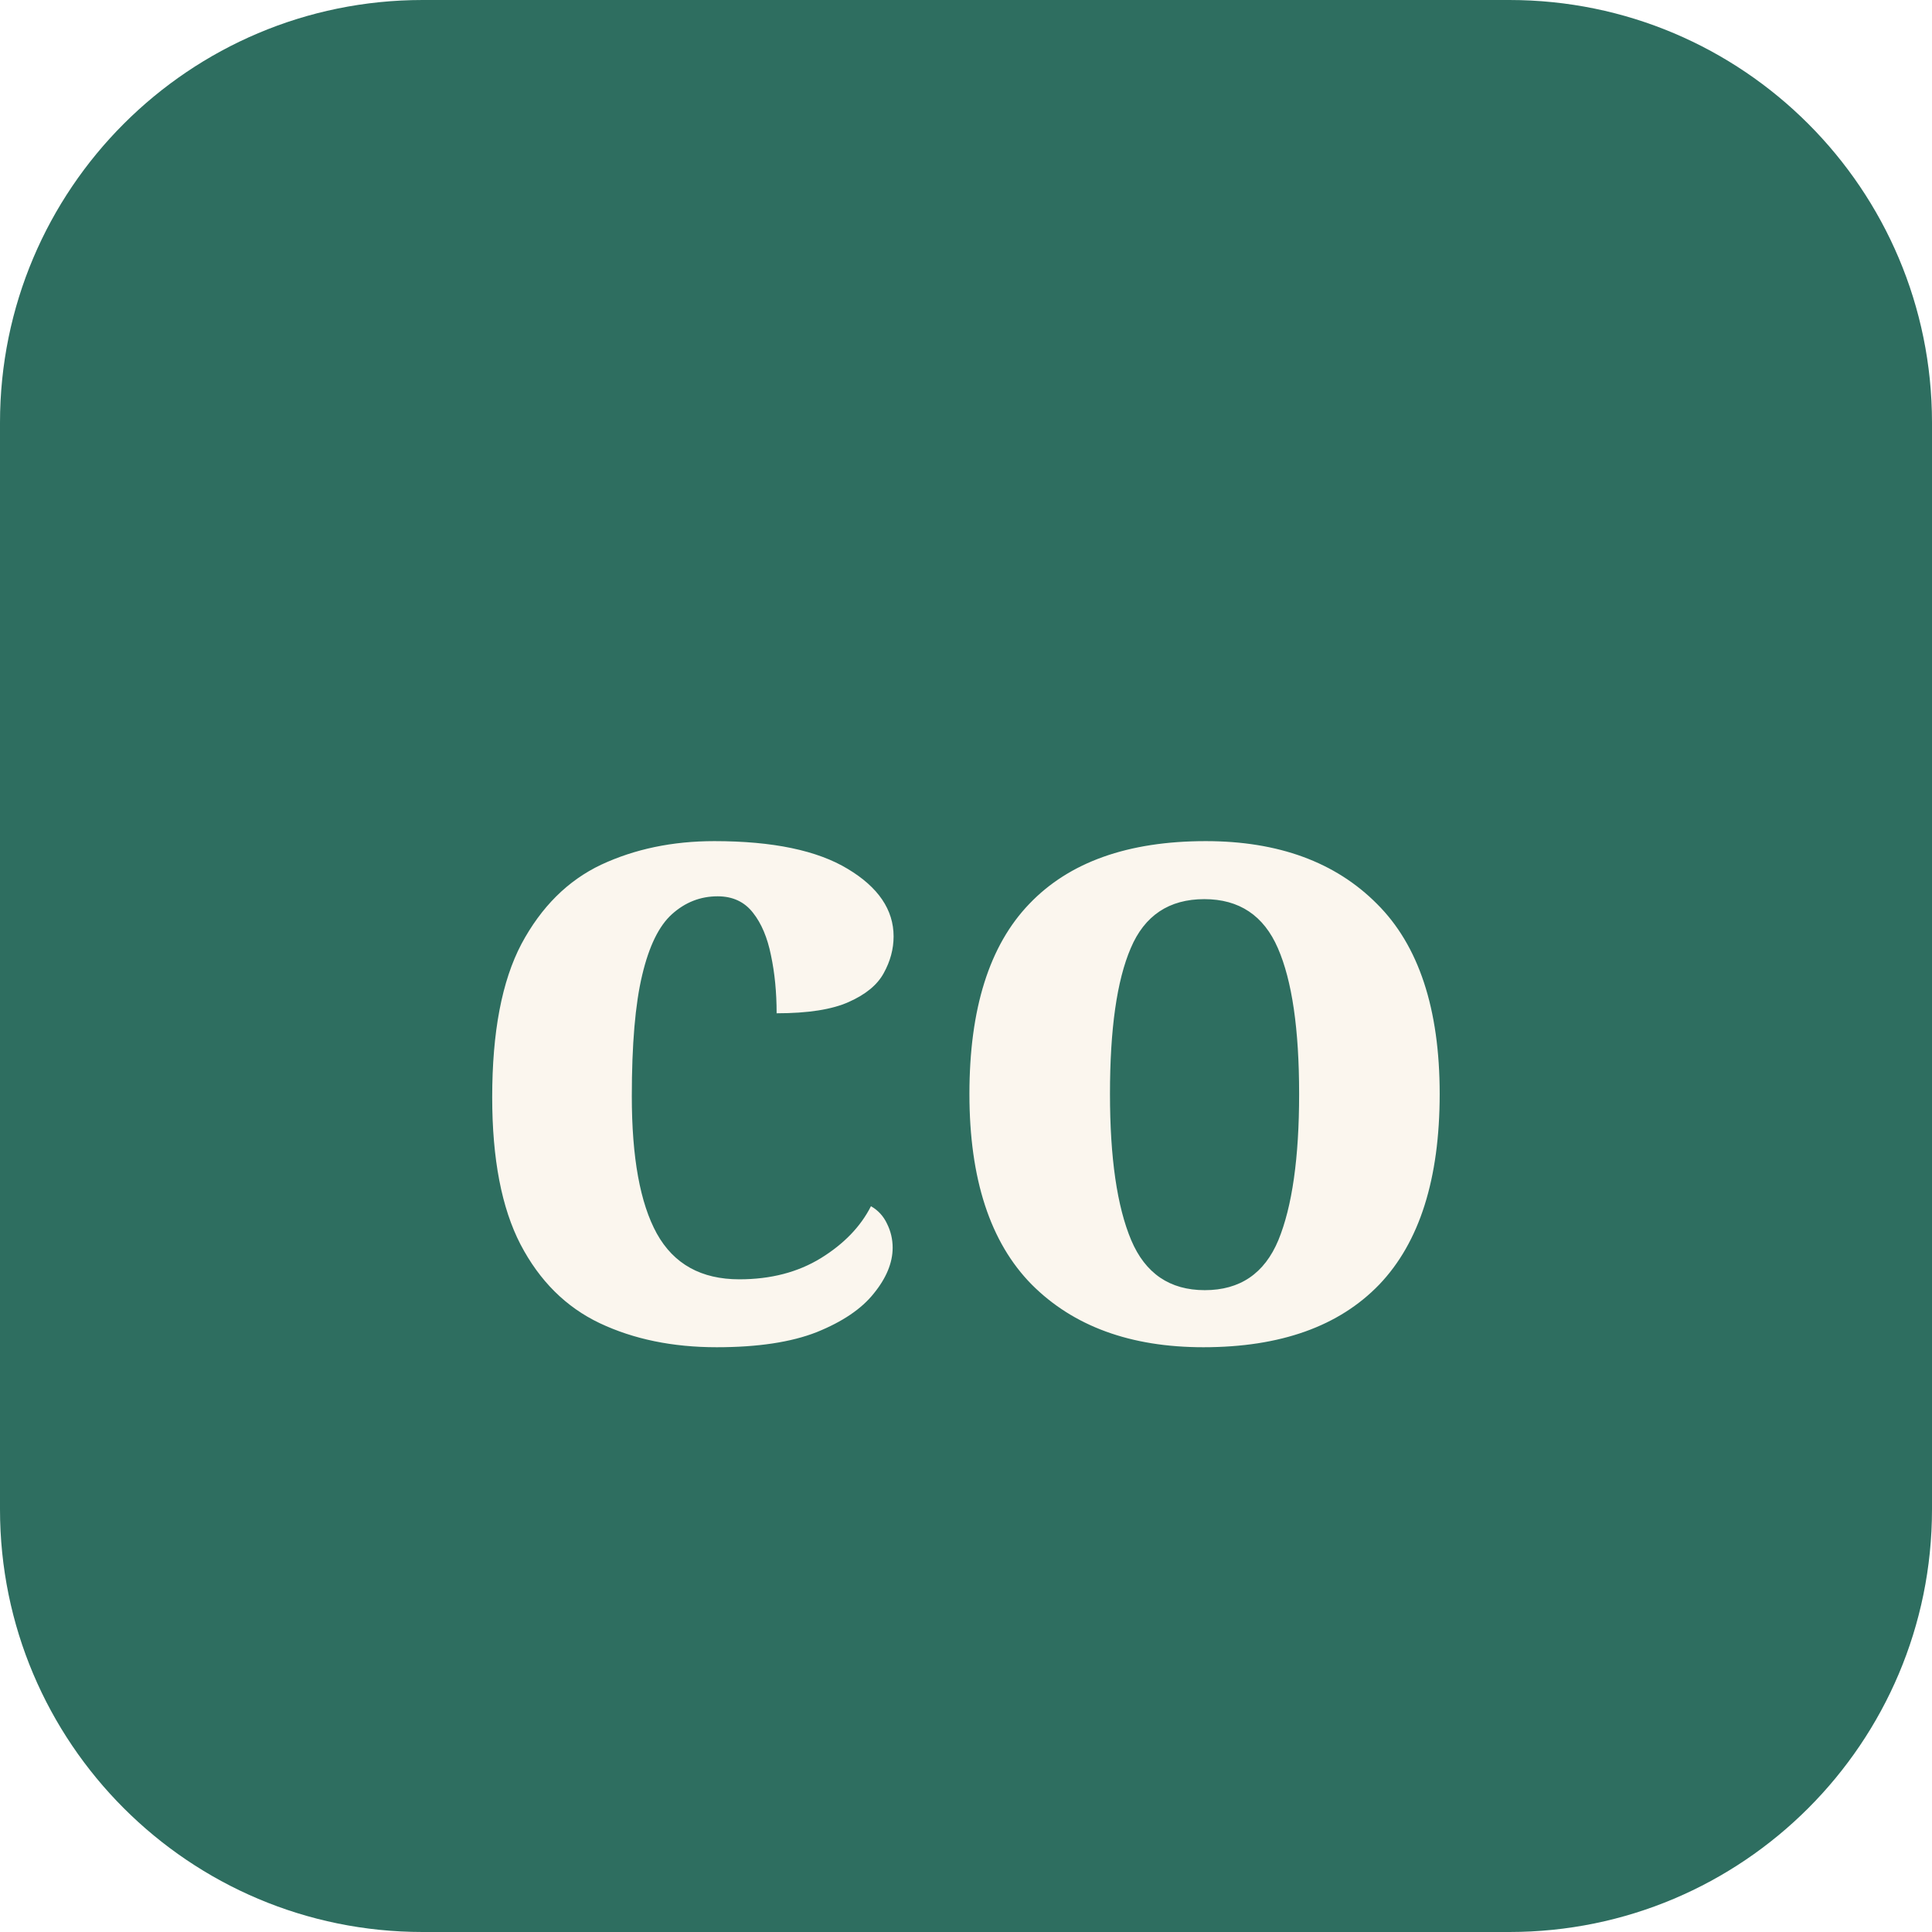
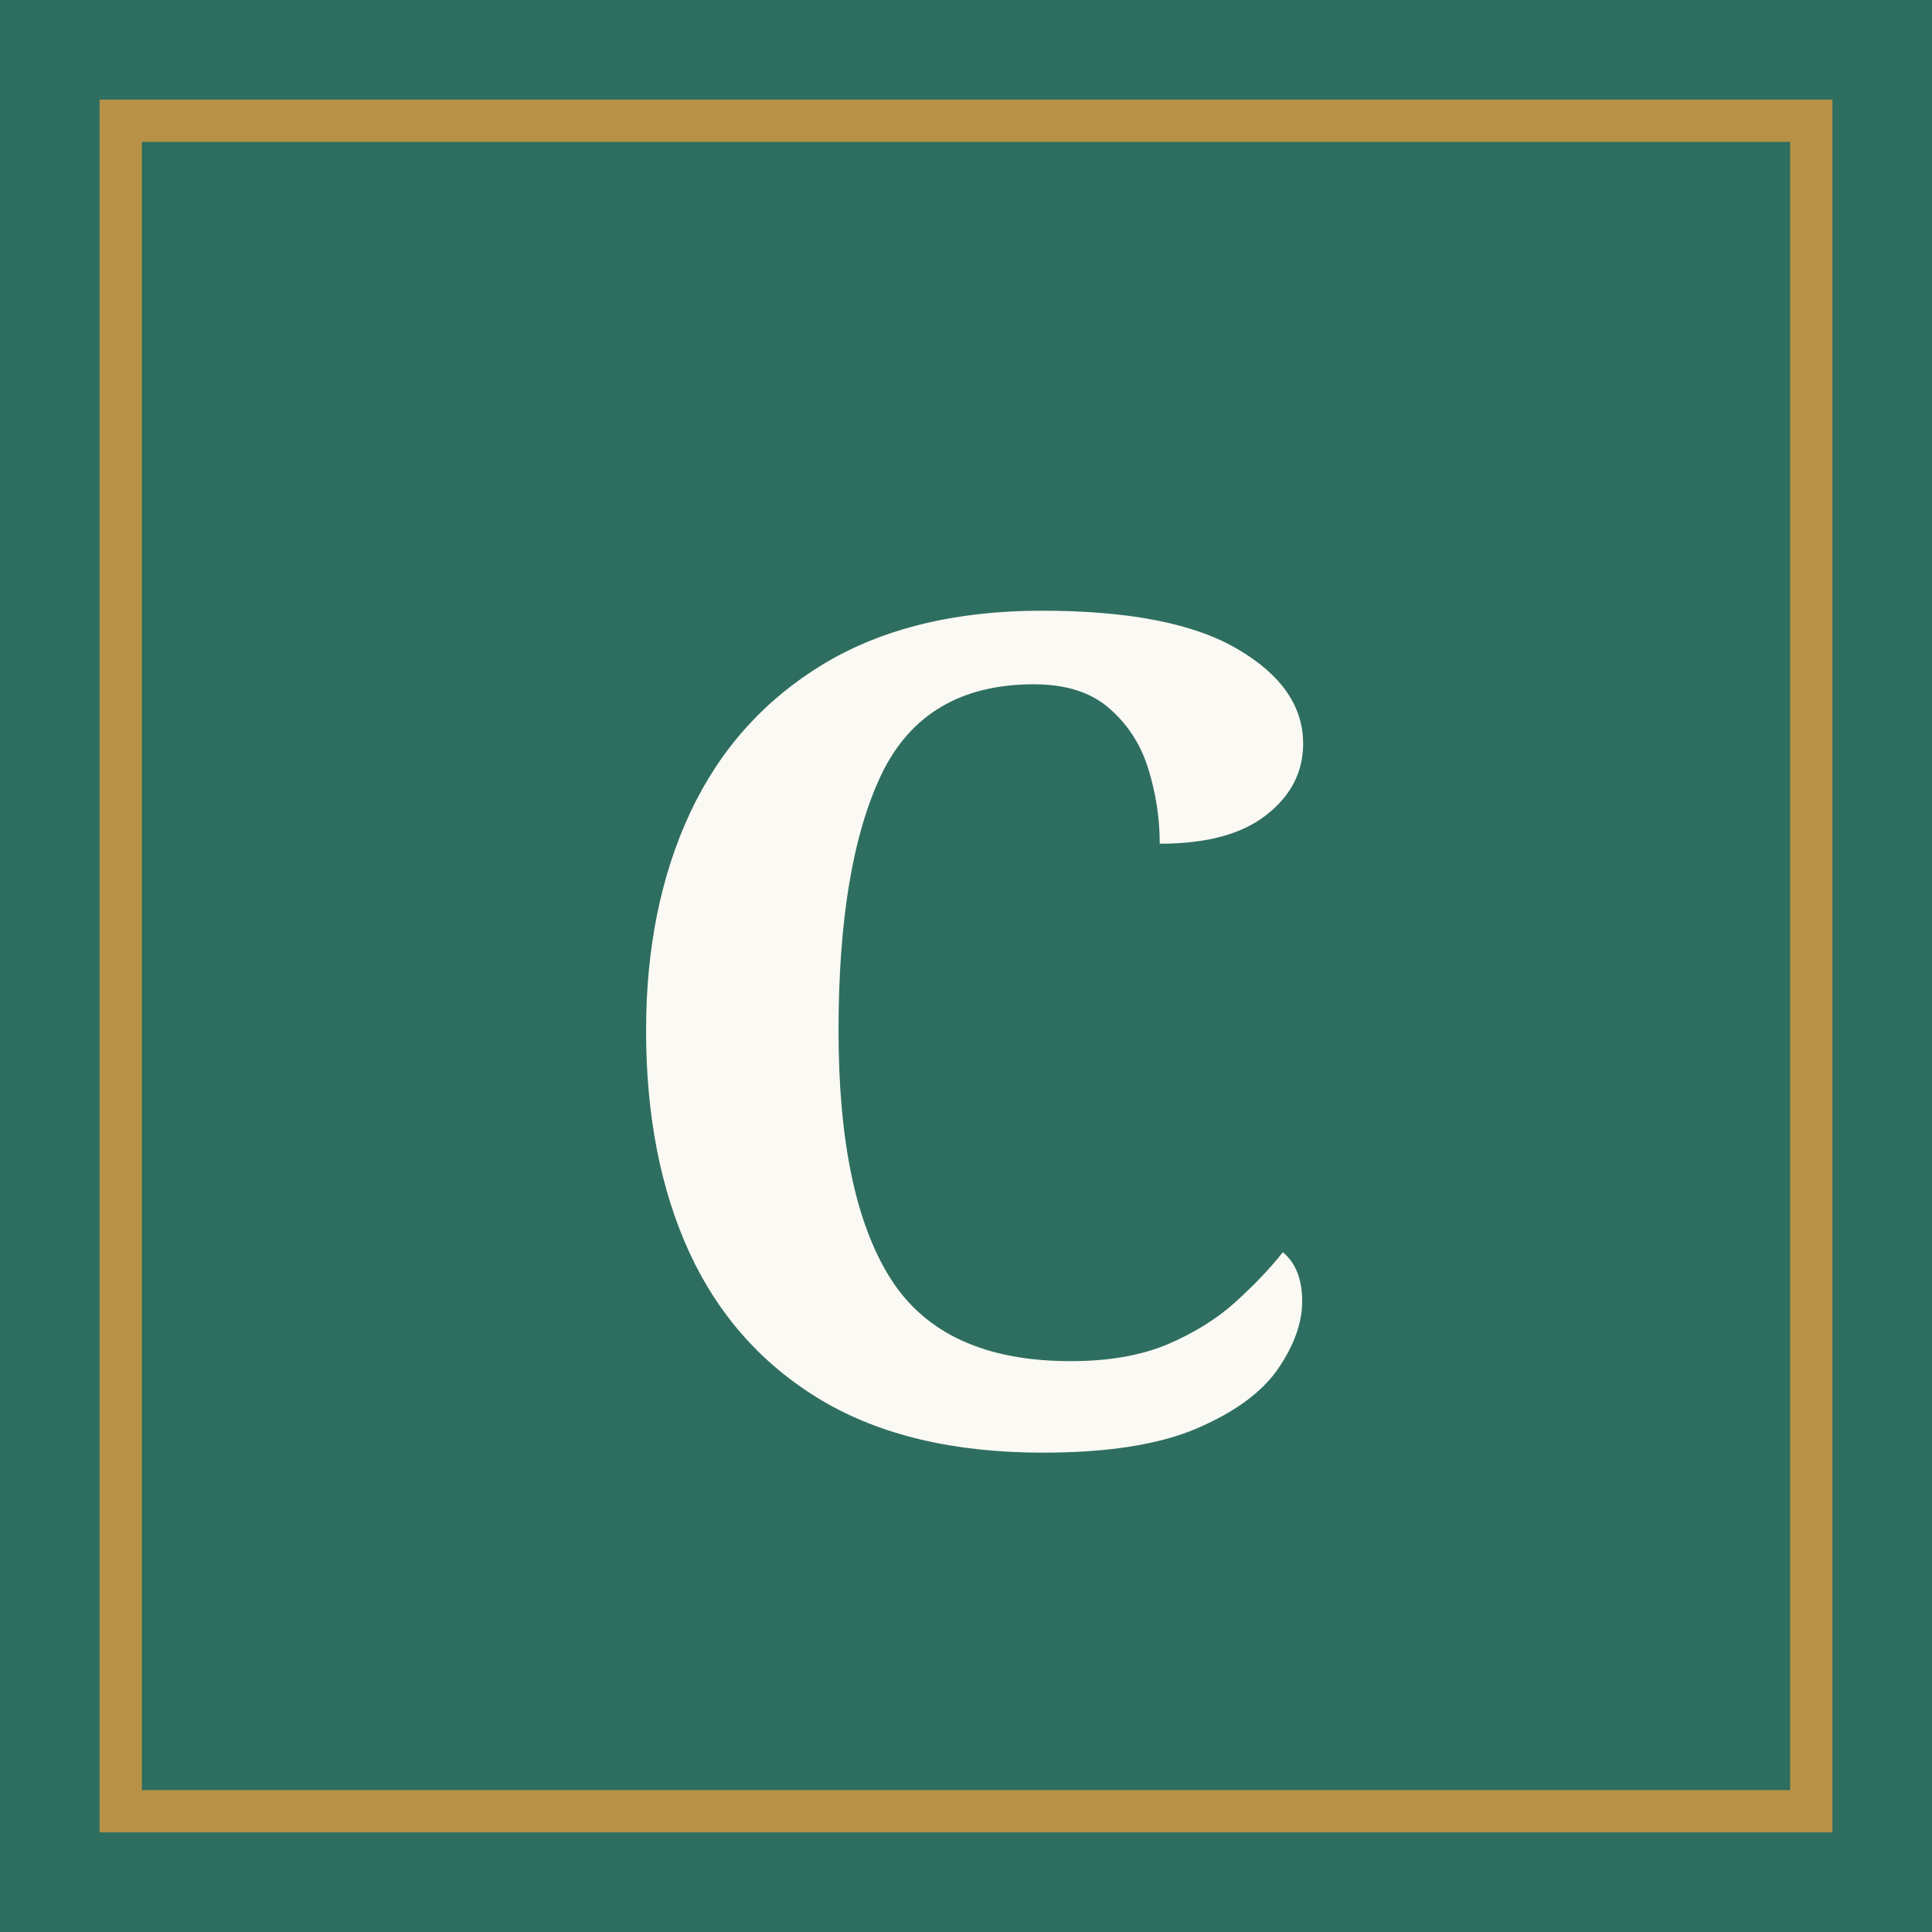
<svg xmlns="http://www.w3.org/2000/svg" viewBox="0 0 64 64" role="img" aria-label="Clémentine Olive">
-   <rect width="64" height="64" rx="14" fill="#2E6E60" />
-   <text x="50%" y="53%" text-anchor="middle" dominant-baseline="middle" font-family="Georgia, 'Cormorant Garamond', serif" font-size="30" font-weight="700" fill="#FBF6EE">co</text>
+   <rect width="64" height="64" fill="#2E6E60" />
+   <rect x="4" y="4" width="56" height="56" fill="none" stroke="#B79246" stroke-width="1.4" />
+   <text x="50%" y="54%" text-anchor="middle" dominant-baseline="middle" font-family="'Cormorant Garamond', Georgia, serif" font-size="38" font-weight="600" fill="#FBF9F3">C</text>
</svg>
